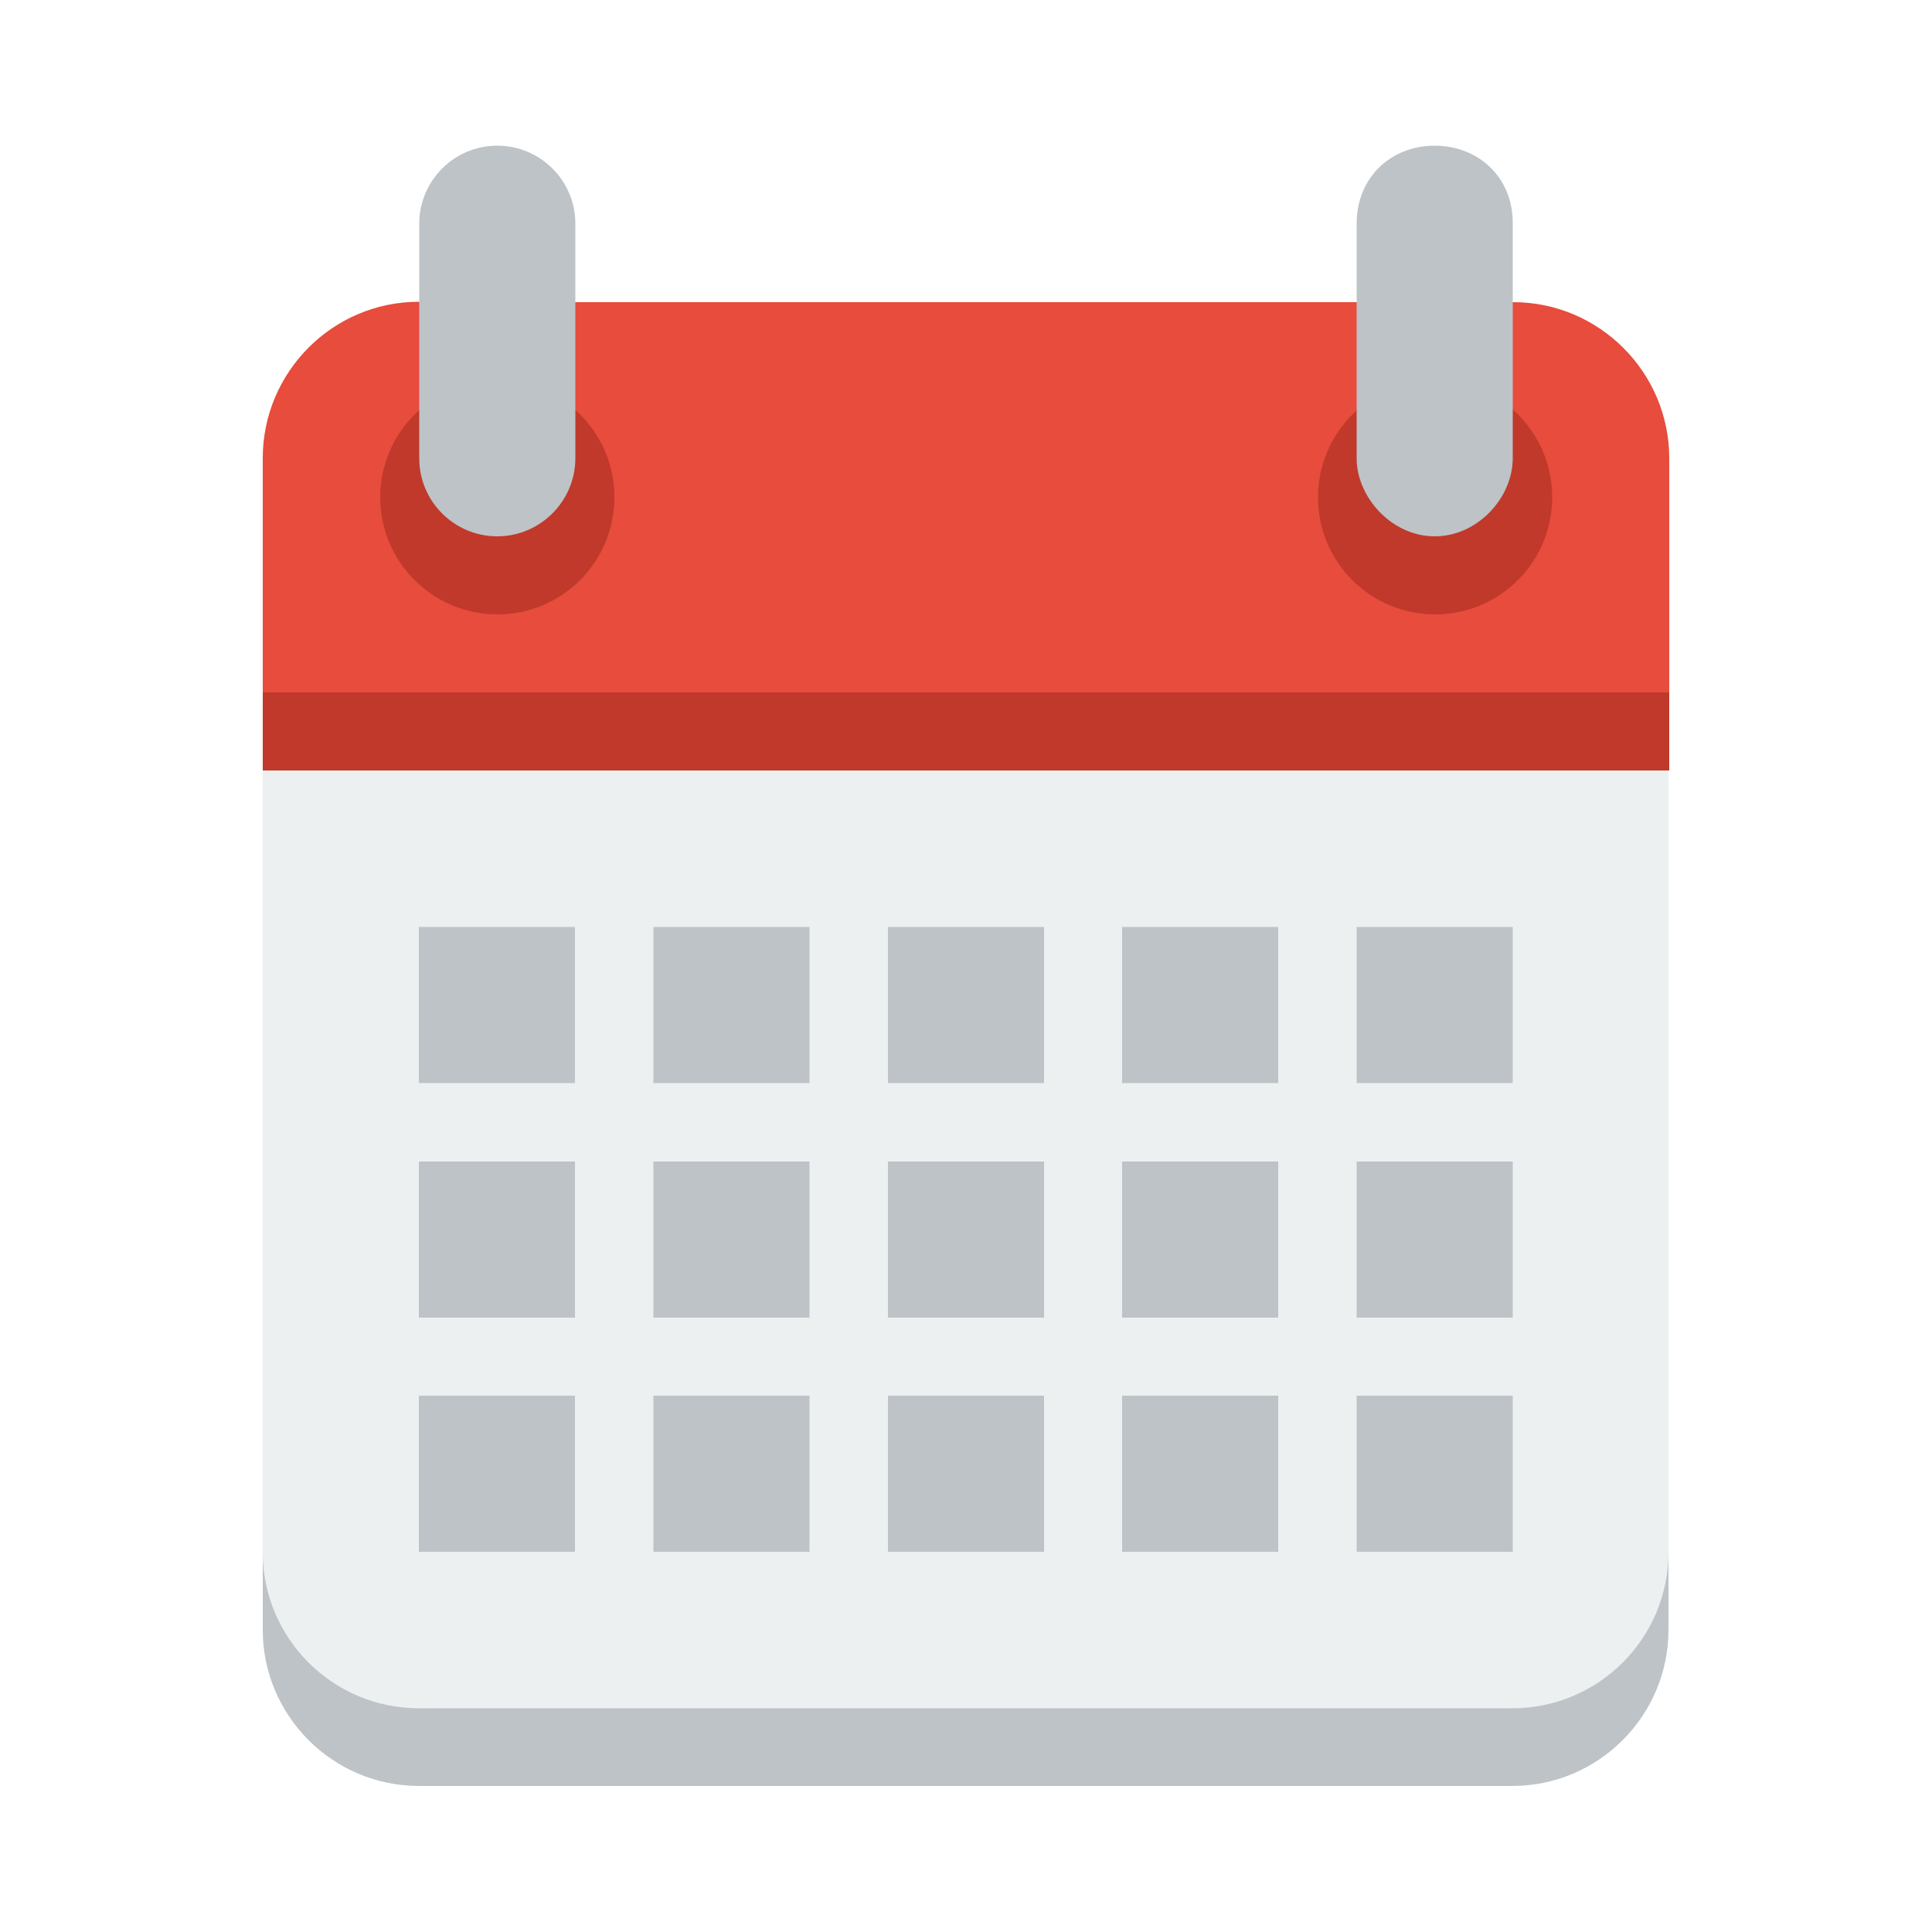
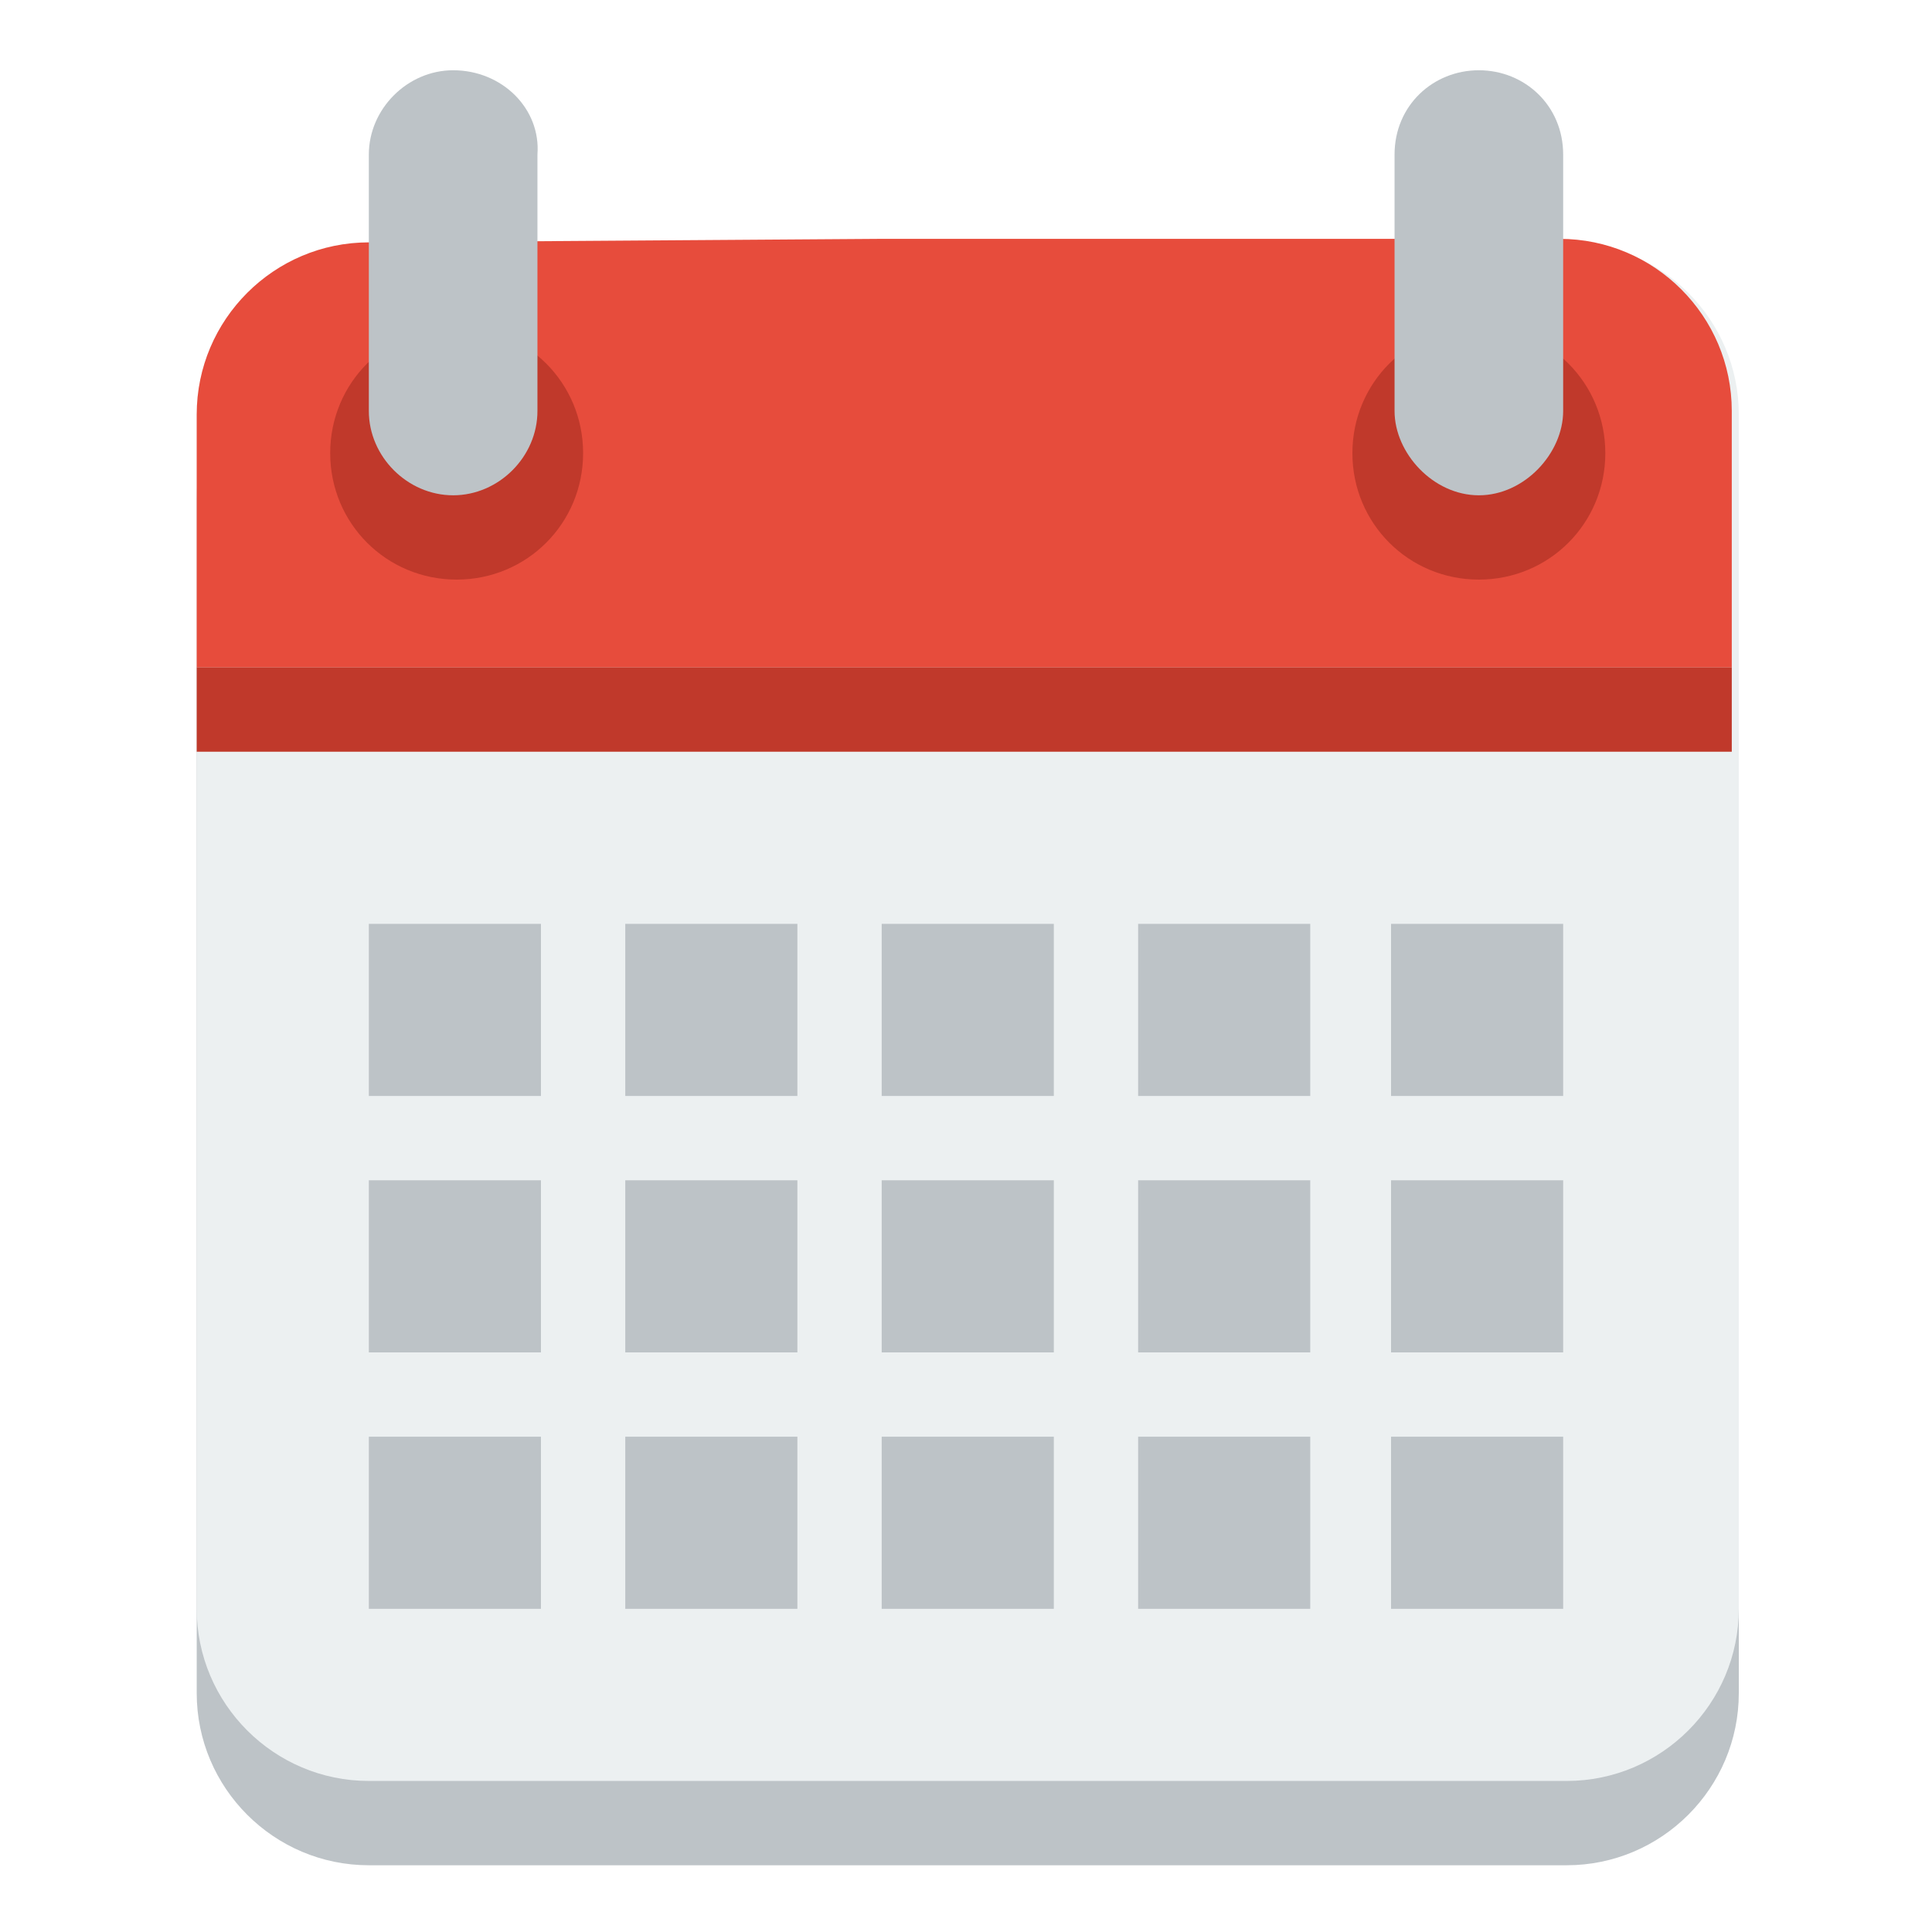
- <svg xmlns="http://www.w3.org/2000/svg" viewBox="0 0 500 500">
+ <svg xmlns="http://www.w3.org/2000/svg" viewBox="0 0 55 55">
  <style type="text/css">
		.st0{fill:#BDC3C7;}
		.st1{fill:#ECF0F1;}
		.st2{fill:#E74C3C;}
		.st3{fill:#C0392B;}
	</style>
-   <path class="st0" d="M108.4,98.3c-22.3,0-40.4,18.2-40.4,40.4v283.1c0,22.2,18.1,40.4,40.4,40.4h121.3h40.4h121.3   c22.3,0,40.4-18.2,40.4-40.4V138.8c0-22.2-18.1-40.4-40.4-40.4H270.2h-40.4H108.4z" />
-   <path class="st1" d="M108.4,78.1C86.1,78.1,68,96.2,68,118.6v283.1c0,22.3,18.1,40.4,40.4,40.4h121.3h40.4h121.3   c22.3,0,40.4-18.1,40.4-40.4V118.6c0-22.3-18.1-40.4-40.4-40.4H270.2h-40.4H108.4z" />
-   <path class="st2" d="M108.4,78.1C86.1,78.1,68,96.3,68,118.6v60.7h364v-60.7c0-22.2-18.1-40.4-40.4-40.4H270.2h-40.4H108.4z" />
-   <path class="st3" d="M159,128.7c0,16.8-13.6,30.3-30.3,30.3s-30.3-13.6-30.3-30.3s13.6-30.3,30.3-30.3S159,111.9,159,128.7z" />
-   <path class="st0" d="M128.7,37.7c-11.2,0-20.2,9.1-20.2,20.2v60.7c0,11.2,9.1,20.2,20.2,20.2s20.2-9.1,20.2-20.2V57.9   C148.9,46.7,139.8,37.7,128.7,37.7z" />
-   <path class="st3" d="M401.7,128.7c0,16.8-13.6,30.3-30.3,30.3c-16.8,0-30.3-13.6-30.3-30.3s13.6-30.3,30.3-30.3   C388.1,98.3,401.7,111.9,401.7,128.7z" />
-   <path class="st0" d="M371.3,37.7c-11.2,0-20.2,8.1-20.2,20.2v60.7c0,10.1,9.1,20.2,20.2,20.2c11.2,0,20.2-10.1,20.2-20.2V57.9   C391.6,45.8,382.5,37.7,371.3,37.7z" />
-   <path class="st0" d="M108.4,239.9v40.4h40.4v-40.4H108.4z M169.1,239.9v40.4h40.4v-40.4H169.1z M229.8,239.9v40.4h40.4v-40.4H229.8z    M290.4,239.9v40.4h40.4v-40.4H290.4z M351.1,239.9v40.4h40.4v-40.4H351.1z" />
-   <path class="st0" d="M108.4,300.6V341h40.4v-40.4H108.4z M169.1,300.6V341h40.4v-40.4H169.1z M229.8,300.6V341h40.4v-40.4H229.8z    M290.4,300.6V341h40.4v-40.4H290.4z M351.1,300.6V341h40.4v-40.4H351.1z" />
-   <path class="st0" d="M108.4,361.2v40.4h40.4v-40.4H108.4z M169.1,361.2v40.4h40.4v-40.4H169.1z M229.8,361.2v40.4h40.4v-40.4H229.8z    M290.4,361.2v40.4h40.4v-40.4H290.4z M351.1,361.2v40.4h40.4v-40.4H351.1z" />
-   <rect x="68" y="179.2" class="st3" width="364" height="20.2" />
+   <path class="st0" d="M10.5,9.3c-2.7,0-4.9,2.2-4.9,4.9v34c0,2.7,2.2,4.9,4.9,4.9h14.6h4.9h14.6c2.7,0,4.9-2.2,4.9-4.9v-34   c0-2.7-2.2-4.9-4.9-4.9H29.9h-4.9L10.5,9.3L10.5,9.3z" />
+   <path class="st1" d="M10.5,6.9c-2.7,0-4.9,2.2-4.9,4.9v34c0,2.7,2.2,4.9,4.9,4.9h14.6h4.9h14.6c2.7,0,4.9-2.2,4.9-4.9v-34   c0-2.7-2.2-4.9-4.9-4.9H29.9h-4.9L10.5,6.9L10.5,6.9z" />
+   <path class="st2" d="M10.5,6.9c-2.7,0-4.9,2.2-4.9,4.9V19h43.7v-7.3c0-2.7-2.2-4.9-4.9-4.9H29.9h-4.9L10.5,6.9L10.5,6.9z" />
+   <path class="st3" d="M16.6,12.9c0,2-1.6,3.6-3.6,3.6s-3.6-1.6-3.6-3.6s1.6-3.6,3.6-3.6S16.6,10.9,16.6,12.9z" />
+   <path class="st0" d="M12.9,2c-1.3,0-2.4,1.1-2.4,2.4v7.3c0,1.3,1.1,2.4,2.4,2.4s2.4-1.1,2.4-2.4V4.4C15.4,3.1,14.3,2,12.9,2z" />
+   <path class="st3" d="M45.7,12.9c0,2-1.6,3.6-3.6,3.6c-2,0-3.6-1.6-3.6-3.6s1.6-3.6,3.6-3.6C44.1,9.3,45.7,10.9,45.7,12.9z" />
+   <path class="st0" d="M42.1,2c-1.3,0-2.4,1-2.4,2.4v7.3c0,1.2,1.1,2.4,2.4,2.4c1.3,0,2.4-1.2,2.4-2.4V4.4C44.5,3,43.4,2,42.1,2z" />
+   <path class="st0" d="M10.5,26.3v4.9h4.9v-4.9H10.5z M17.8,26.3v4.9h4.9v-4.9H17.8z M25.1,26.3v4.9h4.9v-4.9H25.1z M32.4,26.3v4.9   h4.9v-4.9H32.4z M39.6,26.3v4.9h4.9v-4.9H39.6z" />
+   <path class="st0" d="M10.5,33.6v4.9h4.9v-4.9H10.5z M17.8,33.6v4.9h4.9v-4.9H17.8z M25.1,33.6v4.9h4.9v-4.9H25.1z M32.4,33.6v4.9   h4.9v-4.9H32.4z M39.6,33.6v4.9h4.9v-4.9H39.6z" />
+   <path class="st0" d="M10.5,40.9v4.9h4.9v-4.9H10.5z M17.8,40.9v4.9h4.9v-4.9H17.8z M25.1,40.9v4.9h4.9v-4.9H25.1z M32.4,40.9v4.9   h4.9v-4.9H32.4z M39.6,40.9v4.9h4.9v-4.9H39.6z" />
+   <rect x="5.6" y="19" class="st3" width="43.7" height="2.4" />
</svg>
